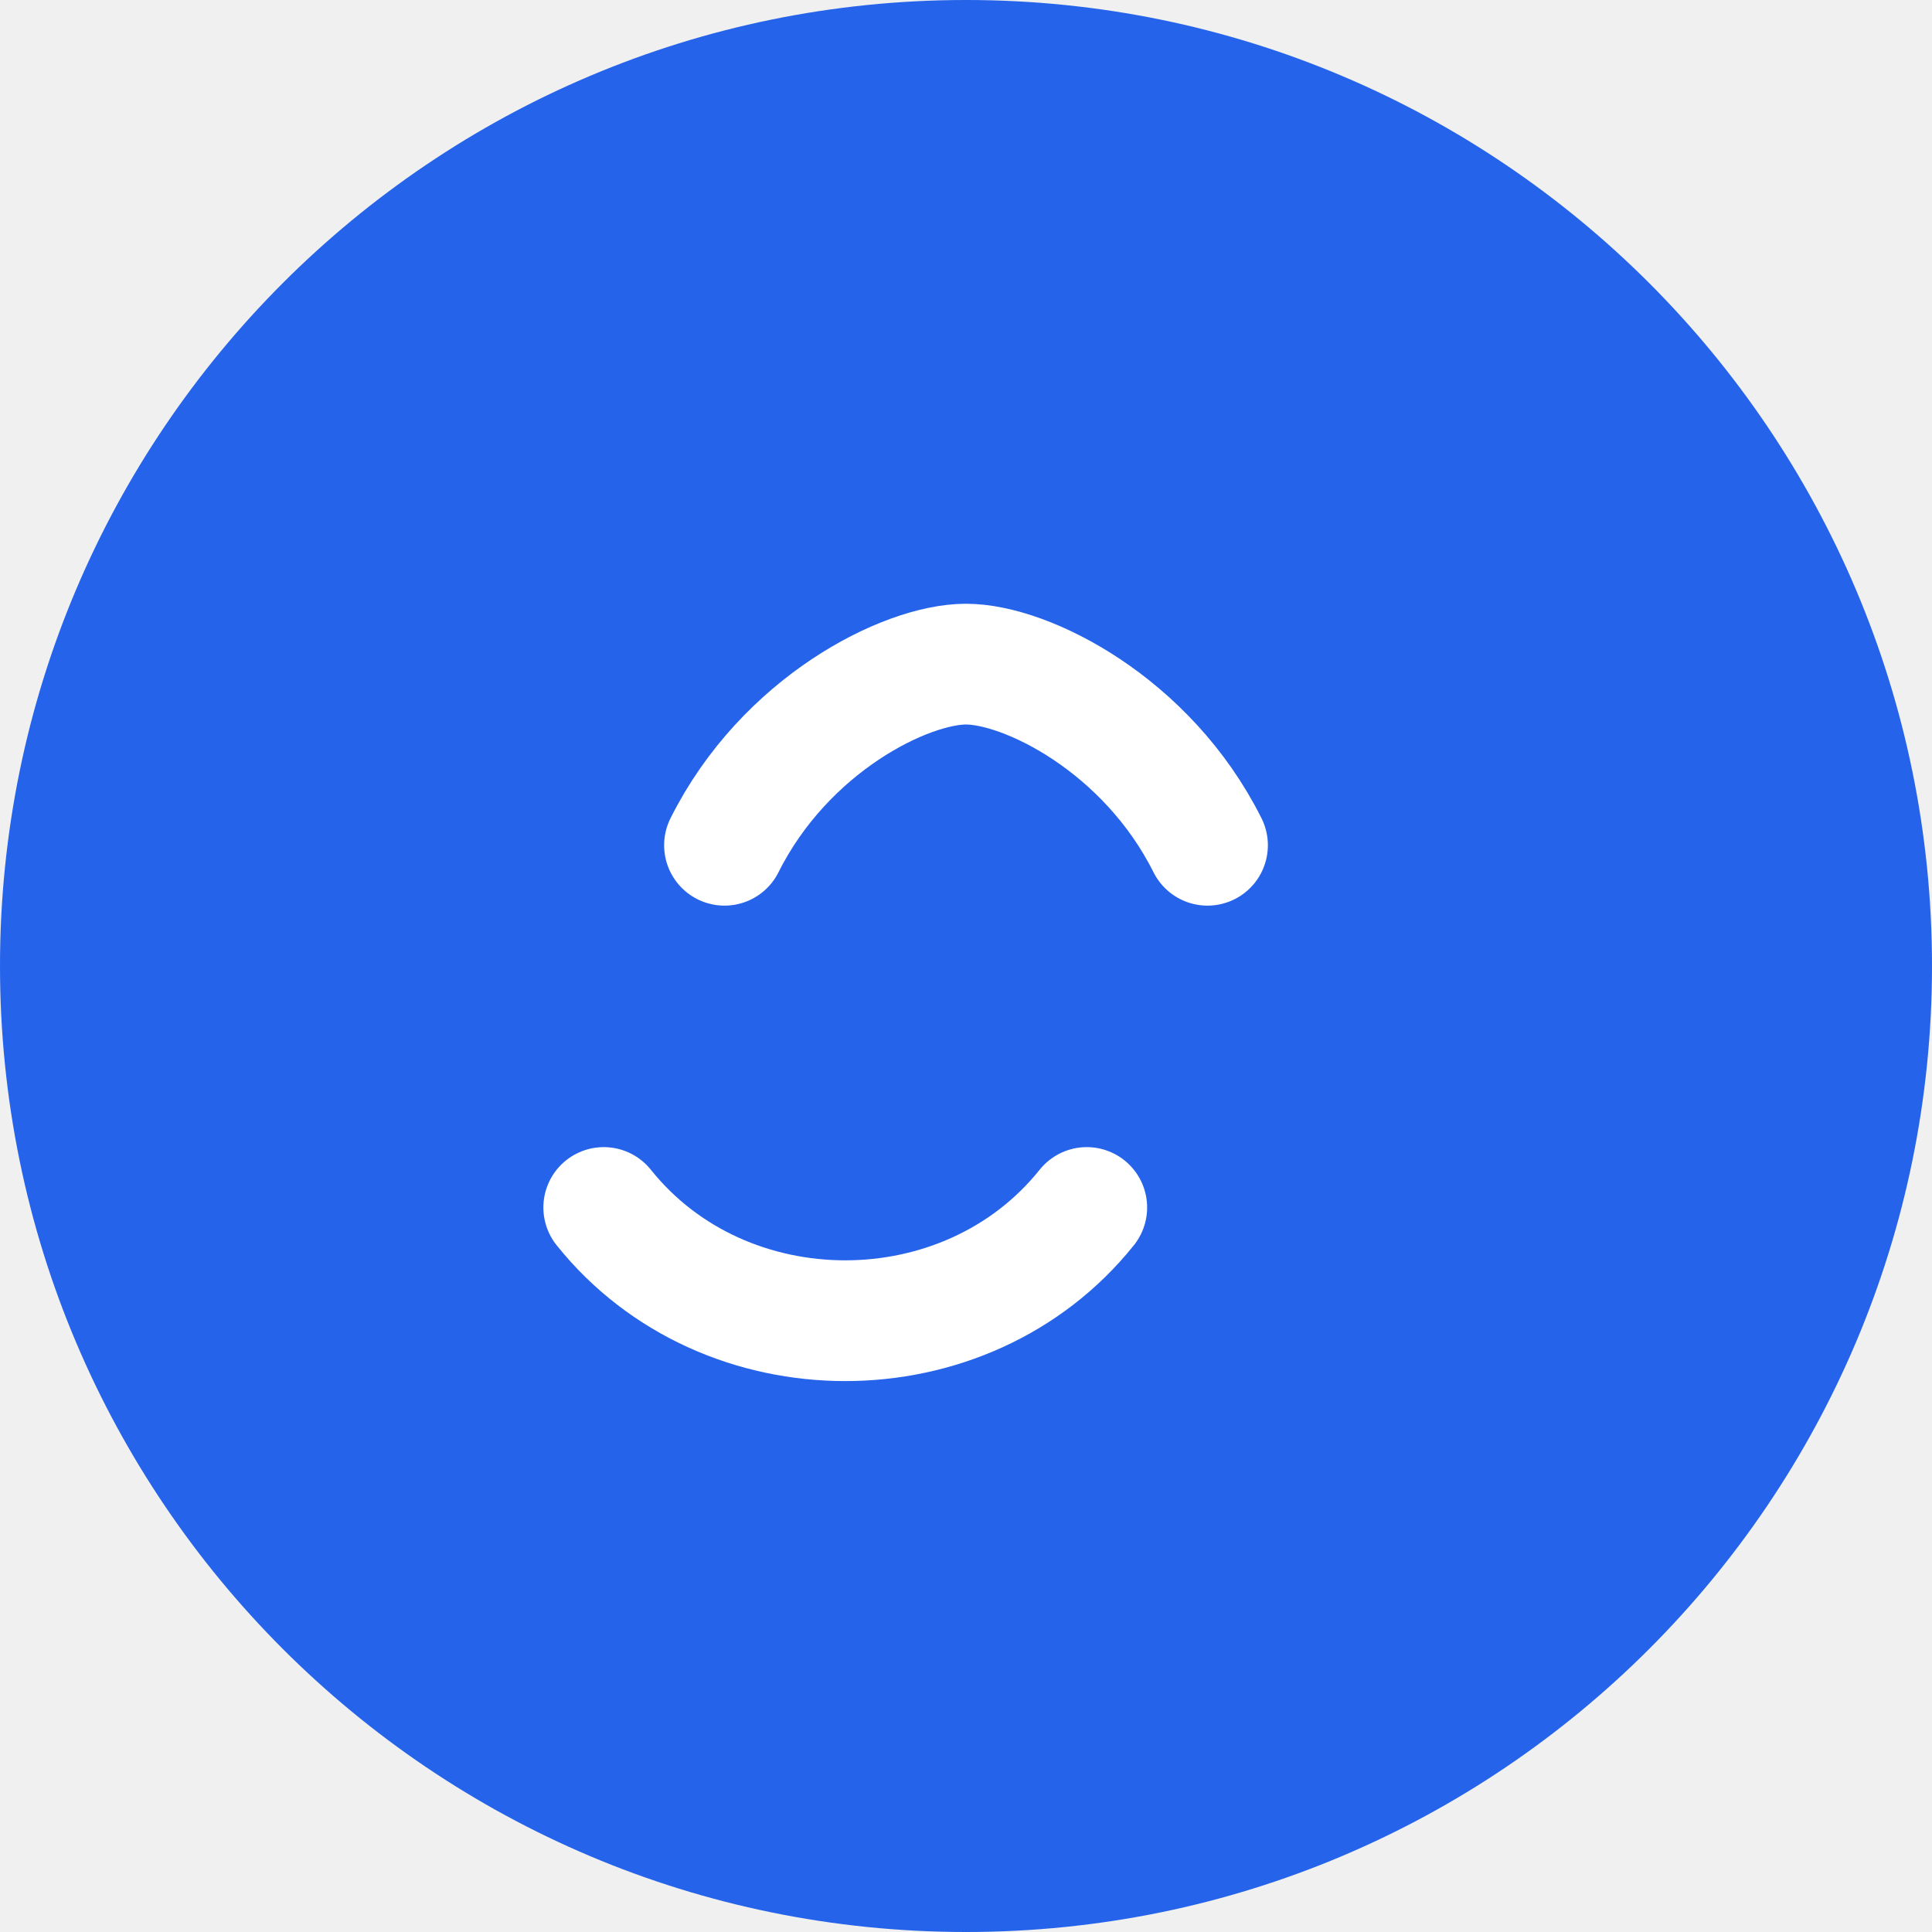
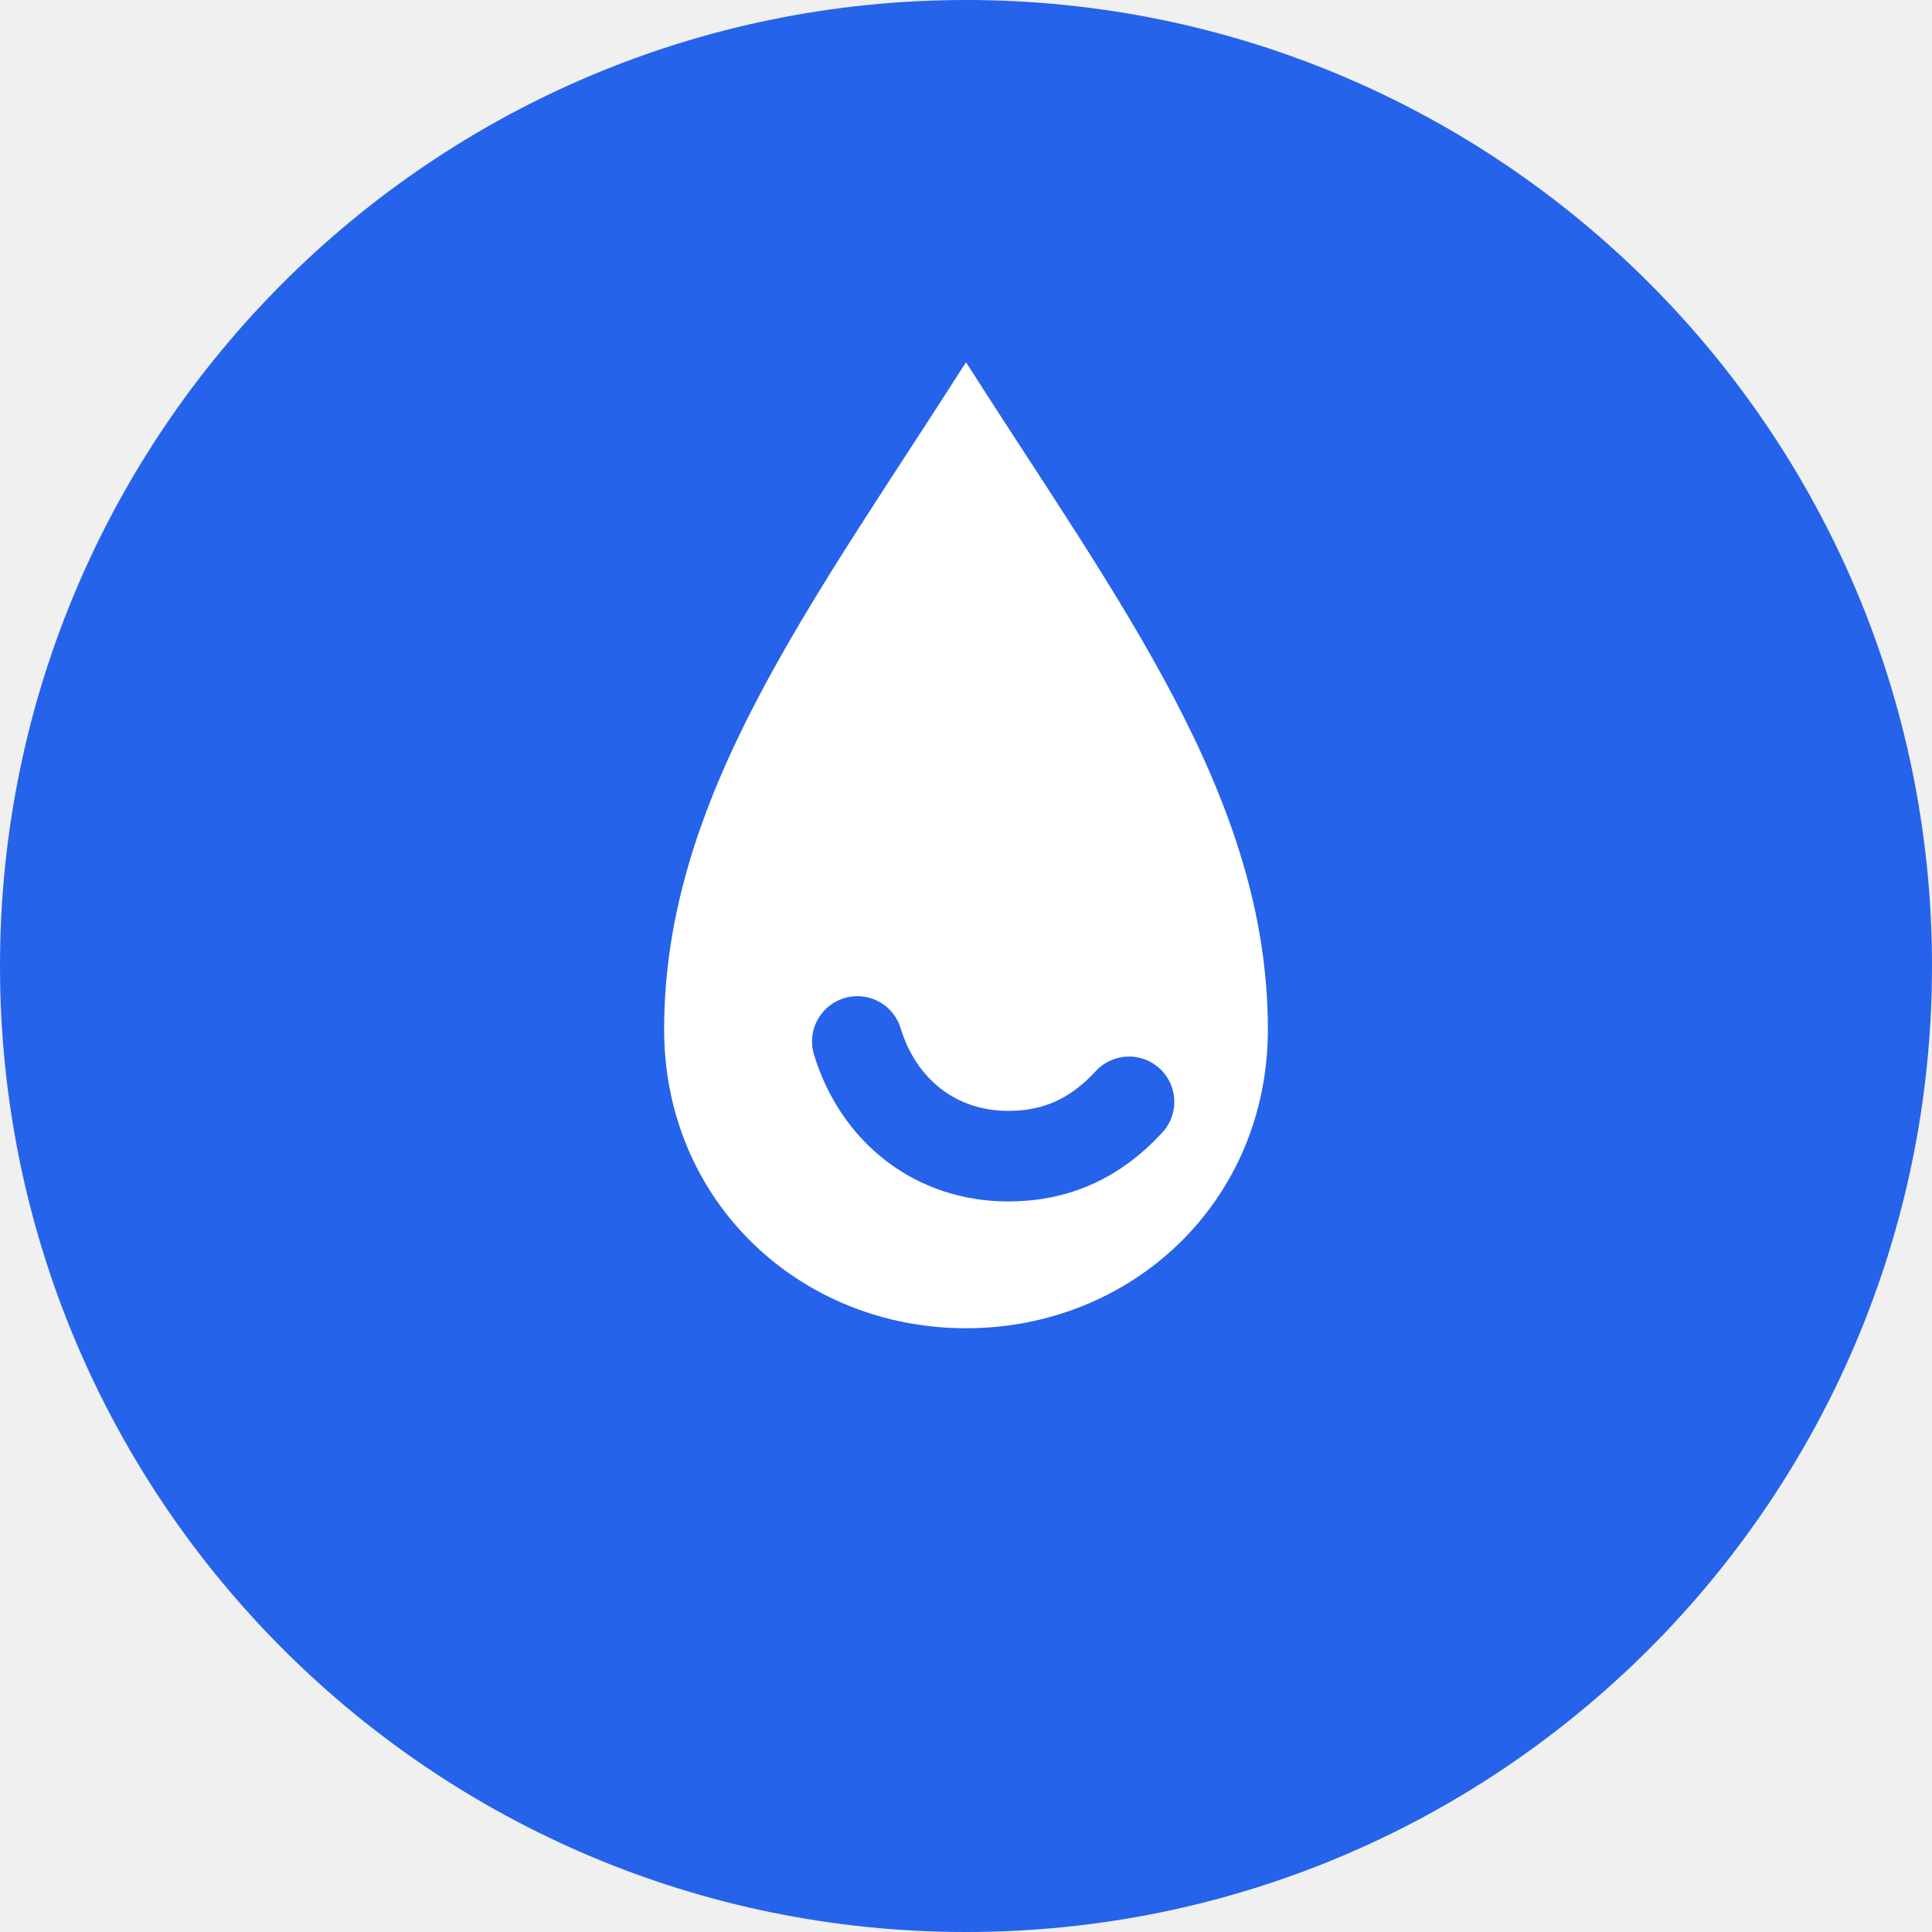
- <svg xmlns="http://www.w3.org/2000/svg" viewBox="0 0 32 32">
-   <circle cx="16" cy="16" r="16" fill="#2563eb" />
-   <path d="M10 20c2 2.5 6 2.5 8 0" stroke="#fff" stroke-width="2" stroke-linecap="round" fill="none" />
-   <path d="M12 14c1-2 3-3 4-3s3 1 4 3" stroke="#fff" stroke-width="2" stroke-linecap="round" fill="none" />
+ <svg xmlns="http://www.w3.org/2000/svg" viewBox="0 0 64 64" role="img" aria-label="DripSwap favicon">
+   <circle cx="32" cy="32" r="32" fill="#2563eb" />
+   <path d="M32 12C26.9 20 22 26.4 22 34.1C22 39.8 26.5 44 32 44C37.5 44 42 39.8 42 34.1C42 26.4 37.1 20 32 12Z" fill="#ffffff" />
+   <path d="M28.4 34.5C29.1 36.8 31 38.3 33.4 38.3C35 38.3 36.3 37.7 37.4 36.5" fill="none" stroke="#2563eb" stroke-linecap="round" stroke-linejoin="round" stroke-width="3" />
</svg>
